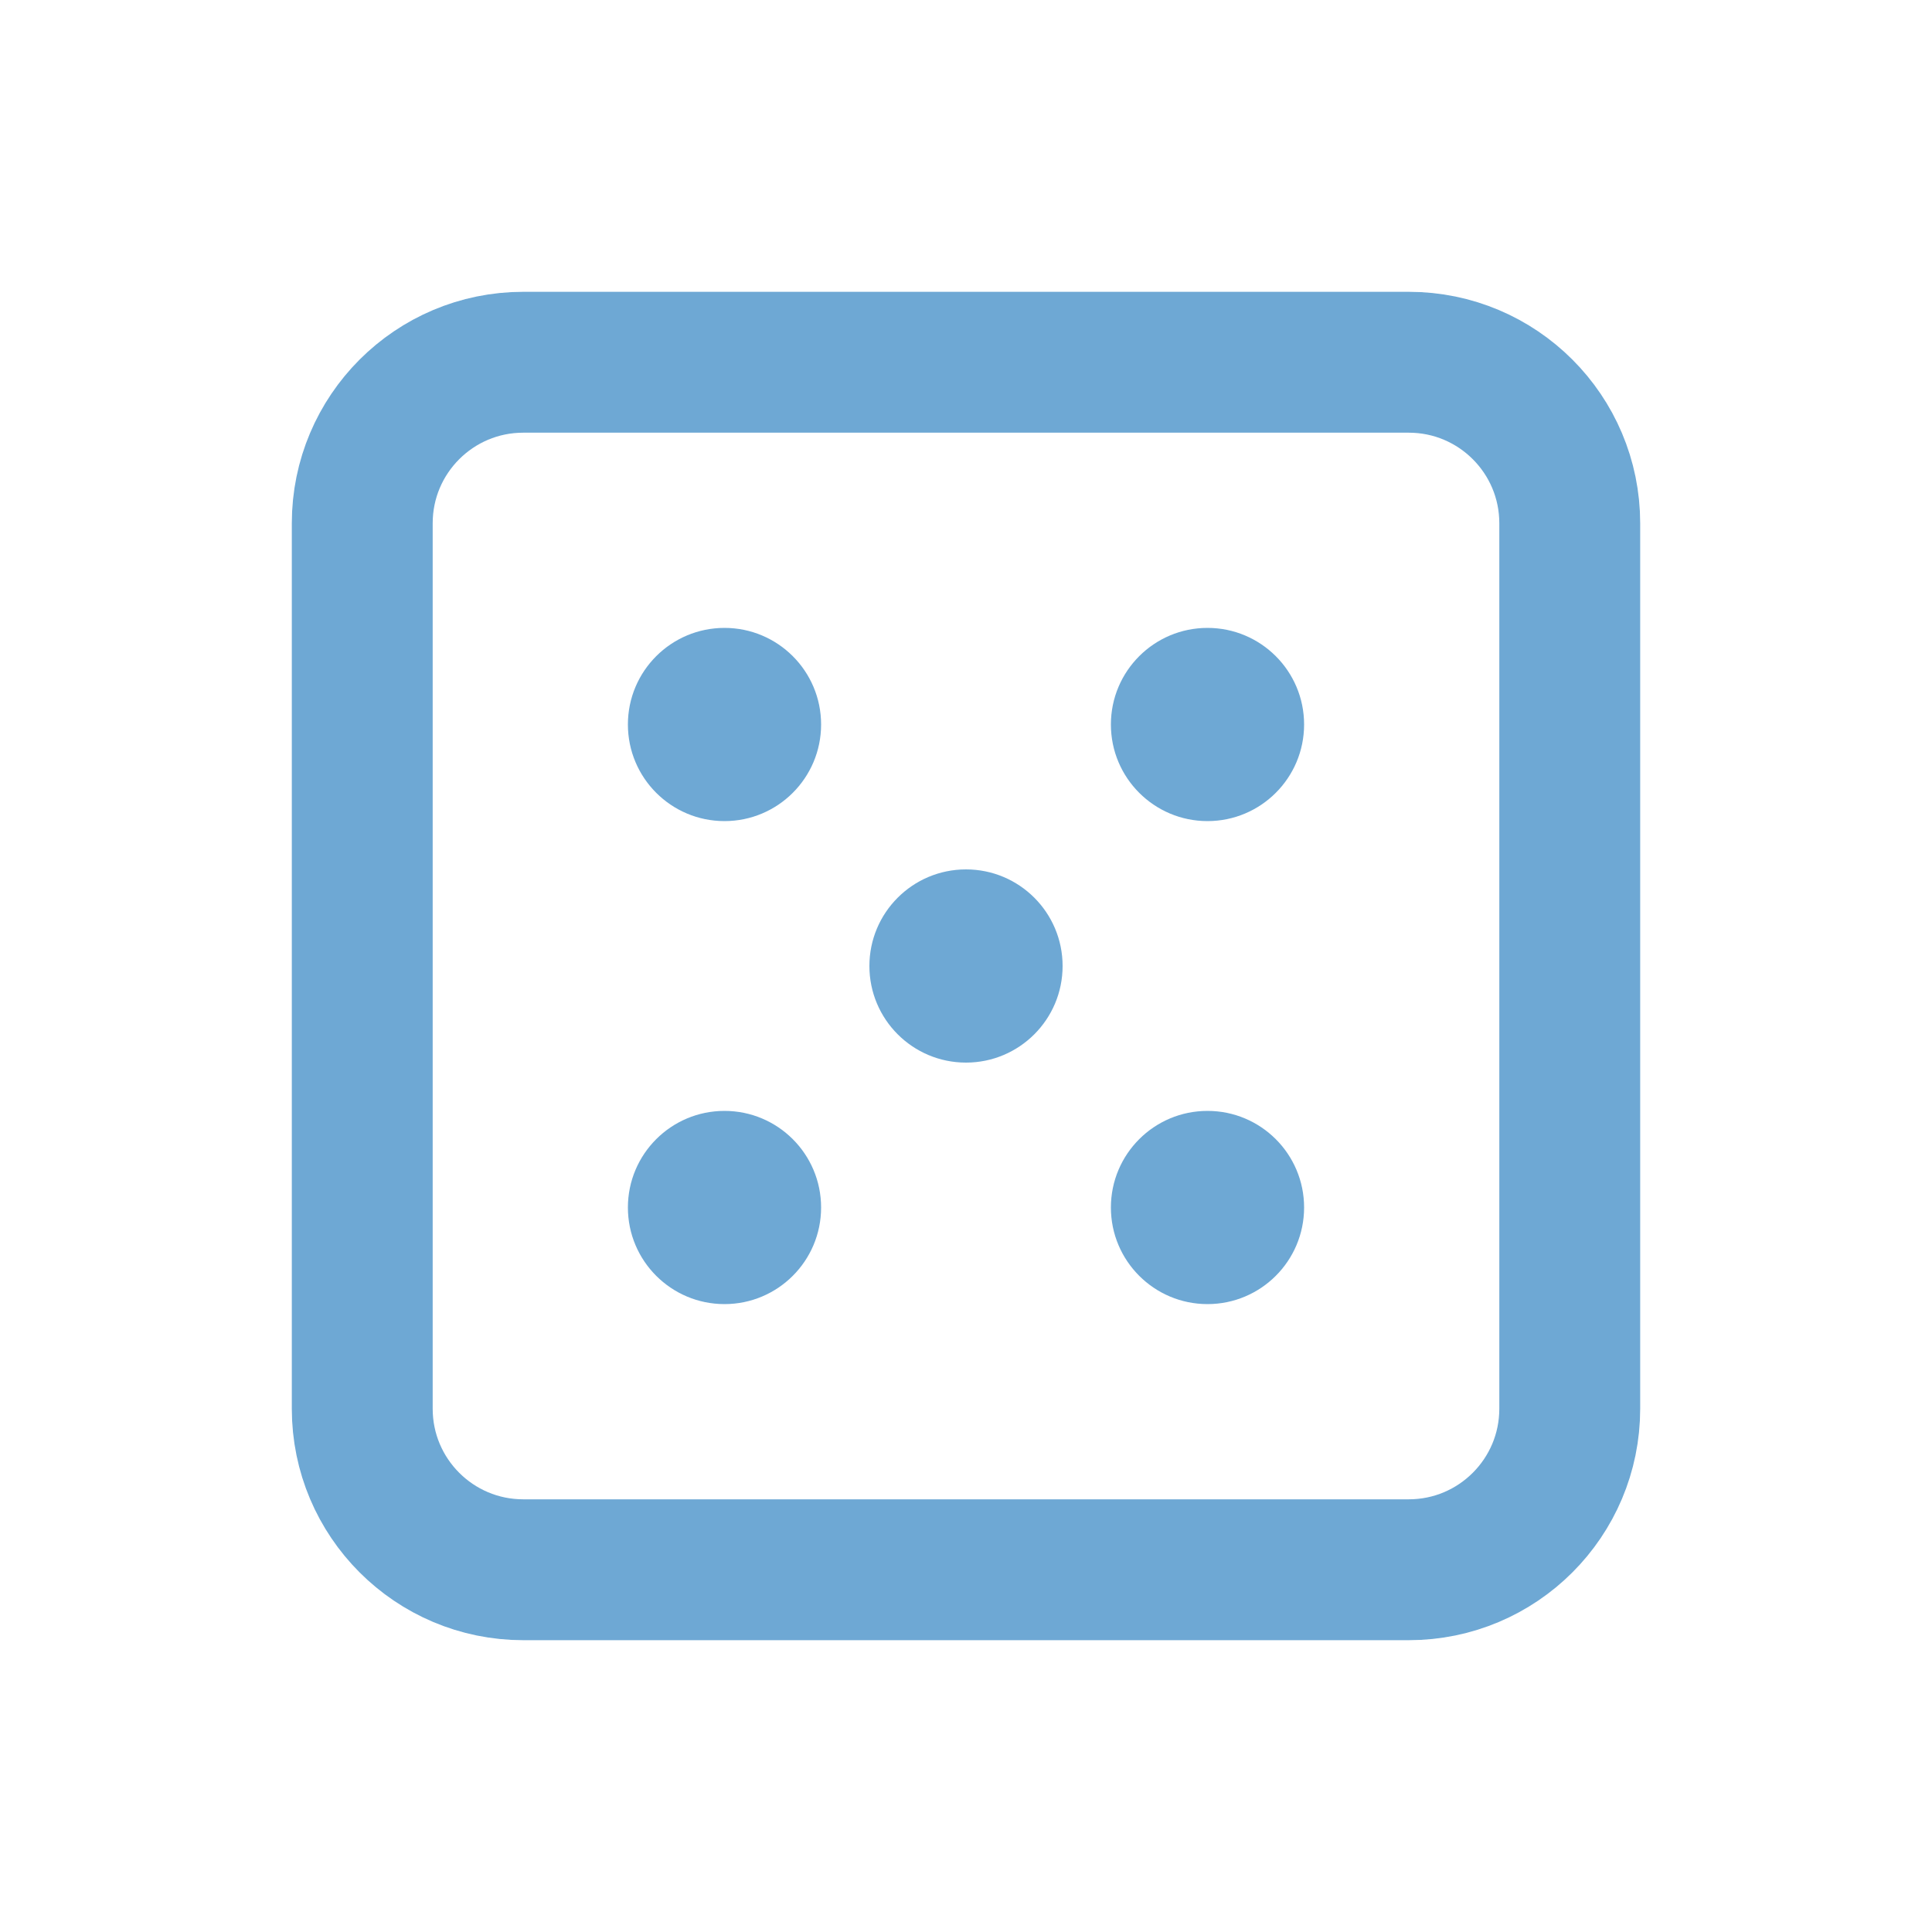
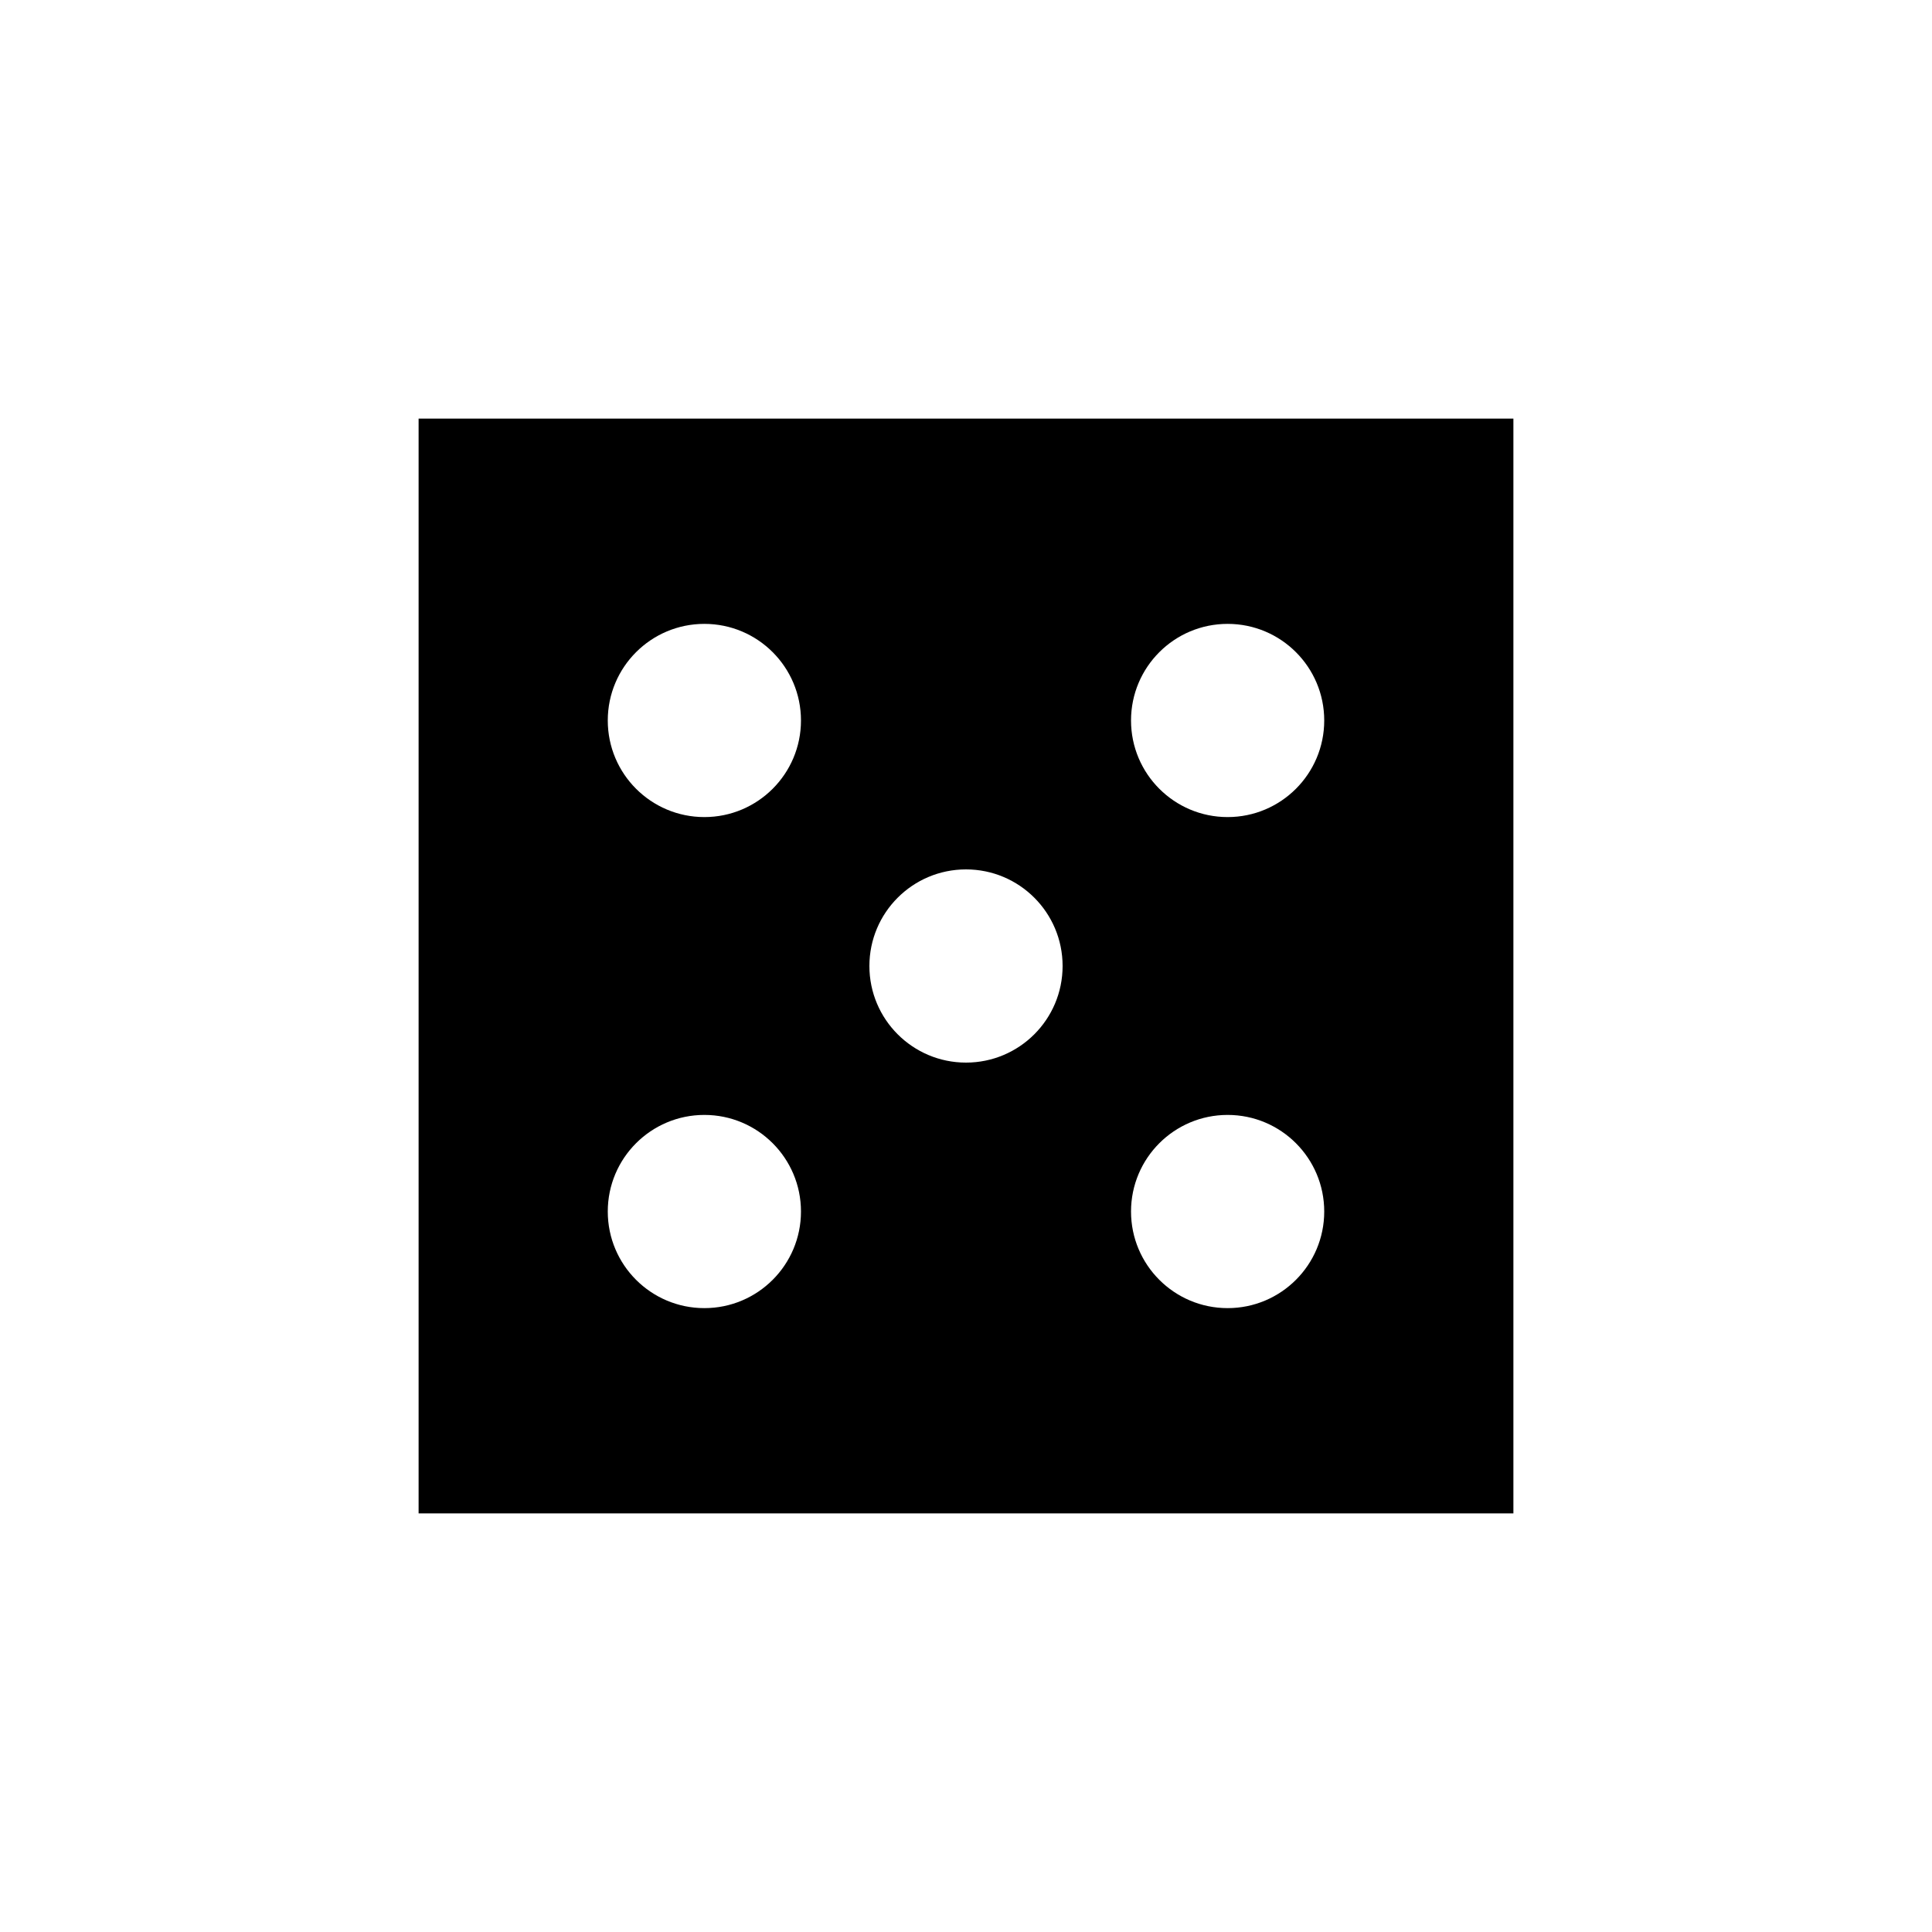
- <svg xmlns="http://www.w3.org/2000/svg" viewBox="0 0 24 24" fill="none" aria-hidden="true">
-   <rect x="4.5" y="4.5" width="15" height="15" rx="2" stroke="#6ea8d4" stroke-width="1.75" />
-   <circle cx="9" cy="9" r="1.2" fill="#6ea8d4" />
-   <circle cx="15" cy="9" r="1.2" fill="#6ea8d4" />
-   <circle cx="12" cy="12" r="1.2" fill="#6ea8d4" />
-   <circle cx="9" cy="15" r="1.2" fill="#6ea8d4" />
-   <circle cx="15" cy="15" r="1.2" fill="#6ea8d4" />
+ <svg xmlns="http://www.w3.org/2000/svg" viewBox="0 0 24 24" aria-hidden="true">
+   <path fill="#000" fill-rule="evenodd" d="M5.2 5.2h13.6v13.6H5.2zm3.55 2.55a1.2 1.2 0 1 0 0 2.4 1.2 1.2 0 0 0 0-2.4zm6.5 0a1.2 1.2 0 1 0 0 2.4 1.2 1.2 0 0 0 0-2.4zM12 10.8a1.2 1.2 0 1 0 0 2.4 1.2 1.2 0 0 0 0-2.4zm-3.25 3.05a1.2 1.2 0 1 0 0 2.4 1.2 1.2 0 0 0 0-2.4zm6.5 0a1.2 1.2 0 1 0 0 2.4 1.2 1.2 0 0 0 0-2.4z" />
</svg>
